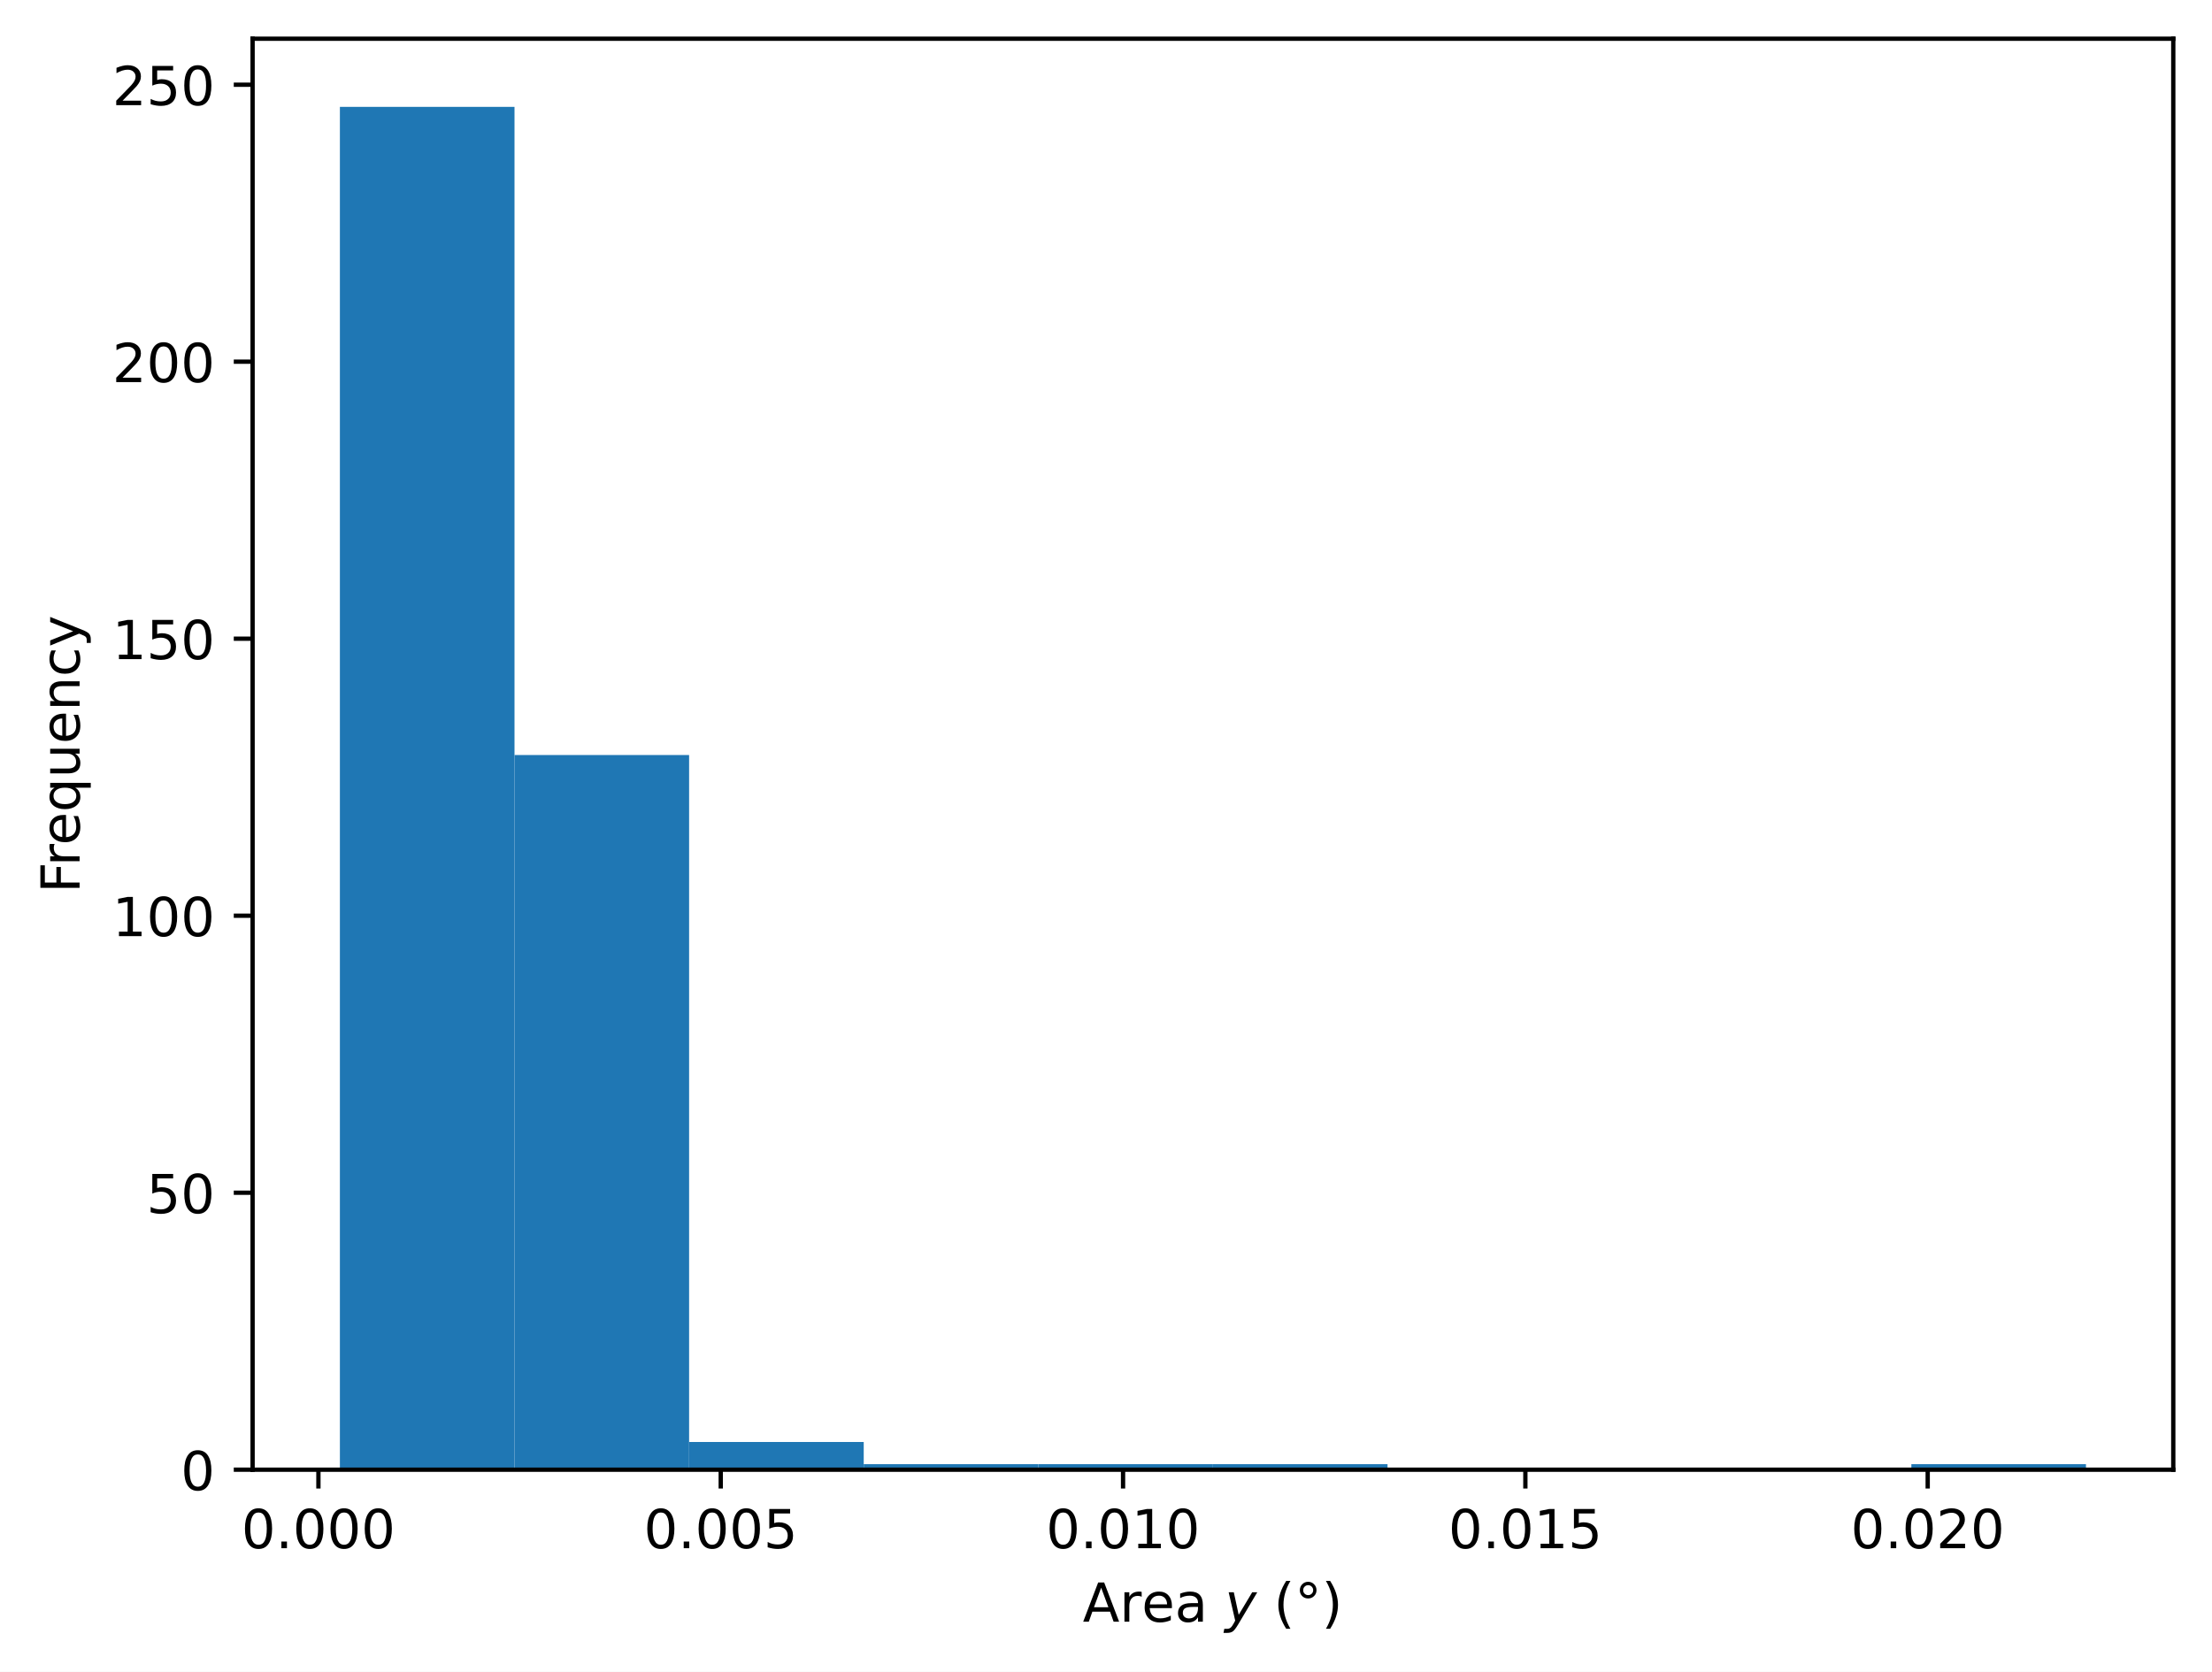
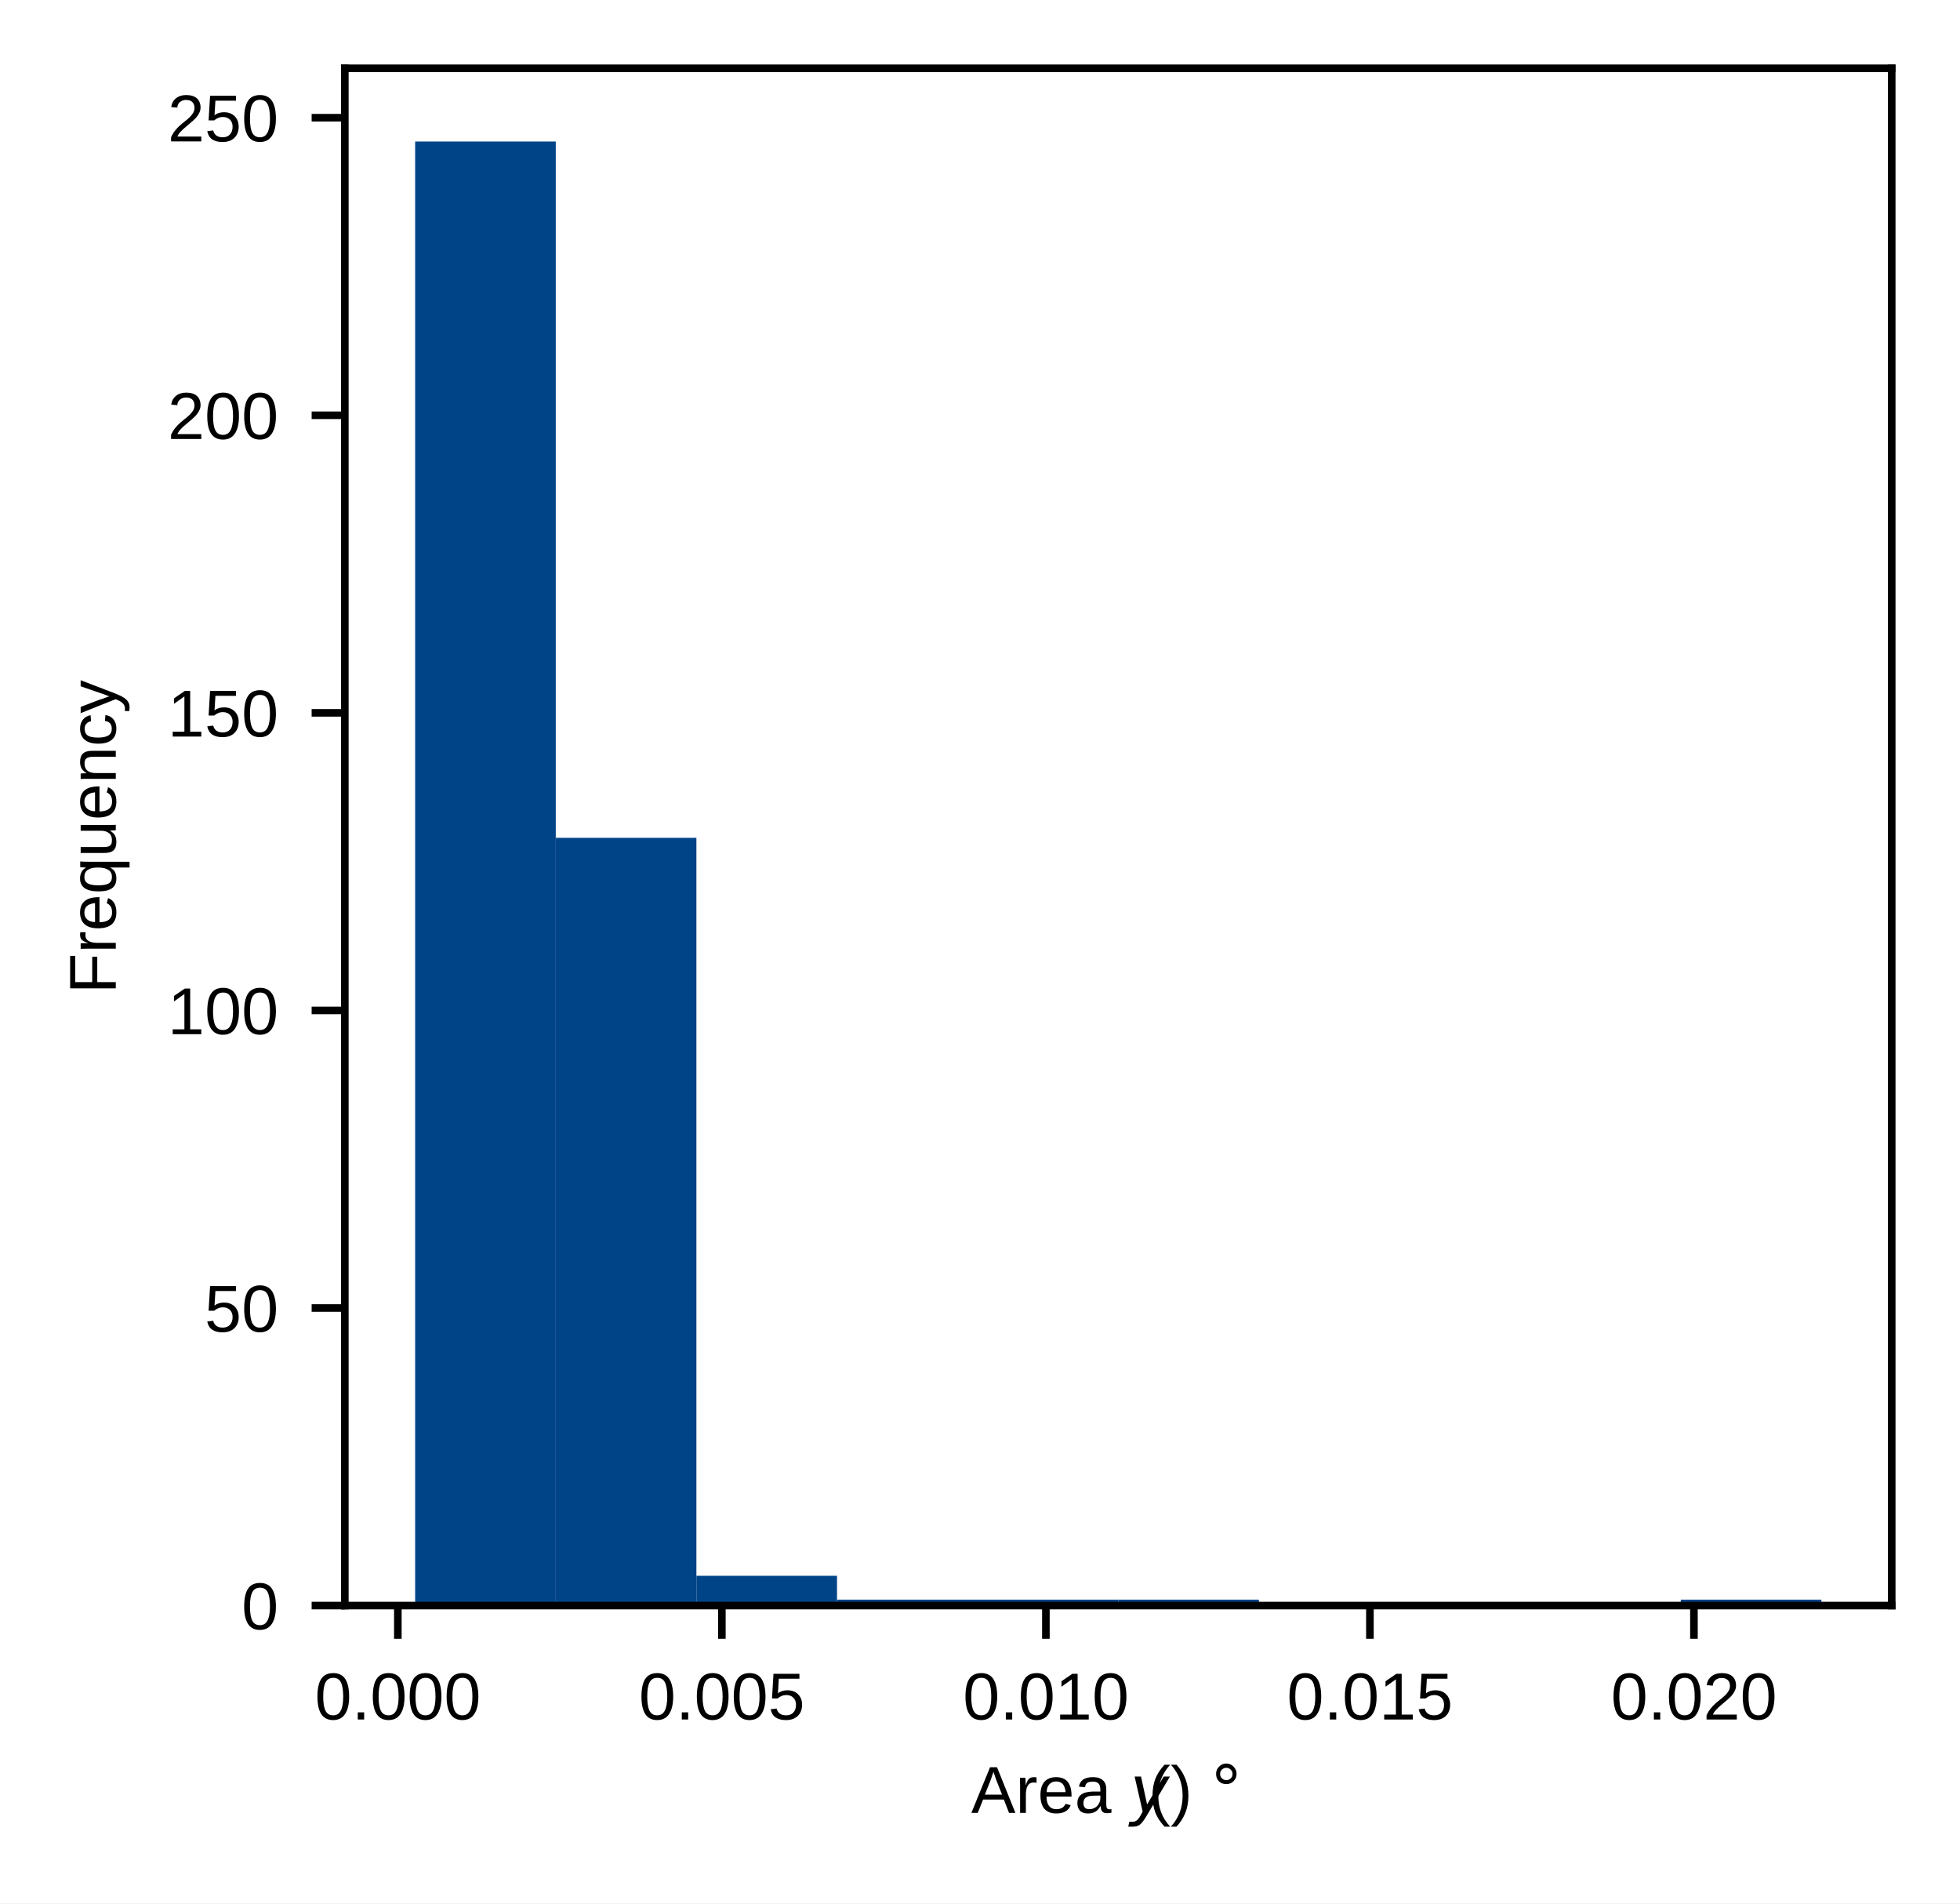
- <svg xmlns="http://www.w3.org/2000/svg" xmlns:xlink="http://www.w3.org/1999/xlink" width="411.286pt" height="310.89pt" viewBox="0 0 411.286 310.89" version="1.1">
+ <svg xmlns="http://www.w3.org/2000/svg" xmlns:xlink="http://www.w3.org/1999/xlink" width="206.678pt" height="200.655pt" viewBox="0 0 206.678 200.655" version="1.1">
  <defs>
    <style type="text/css">*{stroke-linejoin: round; stroke-linecap: butt}</style>
  </defs>
  <g id="figure_1">
    <g id="patch_1">
-       <path d="M 0 310.89  L 411.286 310.89  L 411.286 0  L 0 0  z " style="fill: #ffffff" />
+       <path d="M 0 200.655  L 206.678 200.655  L 206.678 0  L 0 0  z " style="fill: #ffffff" />
    </g>
    <g id="axes_1">
      <g id="patch_2">
-         <path d="M 46.966 273.312  L 404.086 273.312  L 404.086 7.2  L 46.966 7.2  z " style="fill: #ffffff" />
+         <path d="M 36.362 169.264  L 199.478 169.264  L 199.478 7.2  L 36.362 7.2  z " style="fill: #ffffff" />
      </g>
      <g id="patch_3">
-         <path d="M 63.198 273.312  L 95.664 273.312  L 95.664 19.872  L 63.198 19.872  z " clip-path="url(#p8601d238e1)" style="fill: #1f77b4" />
+         <path d="M 43.776 169.264  L 58.605 169.264  L 58.605 14.917  L 43.776 14.917  z " clip-path="url(#pf2459f3cf3)" style="fill: #004488" />
      </g>
      <g id="patch_4">
-         <path d="M 95.664 273.312  L 128.129 273.312  L 128.129 140.411  L 95.664 140.411  z " clip-path="url(#p8601d238e1)" style="fill: #1f77b4" />
+         <path d="M 58.605 169.264  L 73.434 169.264  L 73.434 88.326  L 58.605 88.326  z " clip-path="url(#pf2459f3cf3)" style="fill: #004488" />
      </g>
      <g id="patch_5">
-         <path d="M 128.129 273.312  L 160.595 273.312  L 160.595 268.161  L 128.129 268.161  z " clip-path="url(#p8601d238e1)" style="fill: #1f77b4" />
+         <path d="M 73.434 169.264  L 88.262 169.264  L 88.262 166.127  L 73.434 166.127  z " clip-path="url(#pf2459f3cf3)" style="fill: #004488" />
      </g>
      <g id="patch_6">
-         <path d="M 160.595 273.312  L 193.06 273.312  L 193.06 272.282  L 160.595 272.282  z " clip-path="url(#p8601d238e1)" style="fill: #1f77b4" />
+         <path d="M 88.262 169.264  L 103.091 169.264  L 103.091 168.636  L 88.262 168.636  z " clip-path="url(#pf2459f3cf3)" style="fill: #004488" />
      </g>
      <g id="patch_7">
-         <path d="M 193.06 273.312  L 225.526 273.312  L 225.526 272.282  L 193.06 272.282  z " clip-path="url(#p8601d238e1)" style="fill: #1f77b4" />
+         <path d="M 103.091 169.264  L 117.92 169.264  L 117.92 168.636  L 103.091 168.636  z " clip-path="url(#pf2459f3cf3)" style="fill: #004488" />
      </g>
      <g id="patch_8">
-         <path d="M 225.526 273.312  L 257.991 273.312  L 257.991 272.282  L 225.526 272.282  z " clip-path="url(#p8601d238e1)" style="fill: #1f77b4" />
+         <path d="M 117.92 169.264  L 132.749 169.264  L 132.749 168.636  L 117.92 168.636  z " clip-path="url(#pf2459f3cf3)" style="fill: #004488" />
      </g>
      <g id="patch_9">
-         <path d="M 257.991 273.312  L 290.457 273.312  L 290.457 273.312  L 257.991 273.312  z " clip-path="url(#p8601d238e1)" style="fill: #1f77b4" />
+         <path d="M 132.749 169.264  L 147.577 169.264  L 147.577 169.264  L 132.749 169.264  z " clip-path="url(#pf2459f3cf3)" style="fill: #004488" />
      </g>
      <g id="patch_10">
-         <path d="M 290.457 273.312  L 322.922 273.312  L 322.922 273.312  L 290.457 273.312  z " clip-path="url(#p8601d238e1)" style="fill: #1f77b4" />
+         <path d="M 147.577 169.264  L 162.406 169.264  L 162.406 169.264  L 147.577 169.264  z " clip-path="url(#pf2459f3cf3)" style="fill: #004488" />
      </g>
      <g id="patch_11">
-         <path d="M 322.922 273.312  L 355.387 273.312  L 355.387 273.312  L 322.922 273.312  z " clip-path="url(#p8601d238e1)" style="fill: #1f77b4" />
+         <path d="M 162.406 169.264  L 177.235 169.264  L 177.235 169.264  L 162.406 169.264  z " clip-path="url(#pf2459f3cf3)" style="fill: #004488" />
      </g>
      <g id="patch_12">
-         <path d="M 355.387 273.312  L 387.853 273.312  L 387.853 272.282  L 355.387 272.282  z " clip-path="url(#p8601d238e1)" style="fill: #1f77b4" />
+         <path d="M 177.235 169.264  L 192.063 169.264  L 192.063 168.636  L 177.235 168.636  z " clip-path="url(#pf2459f3cf3)" style="fill: #004488" />
      </g>
      <g id="matplotlib.axis_1">
        <g id="xtick_1">
          <g id="line2d_1">
            <defs>
-               <path id="me80d846a75" d="M 0 0  L 0 3.5  " style="stroke: #000000; stroke-width: 0.8" />
+               <path id="m7baa298256" d="M 0 0  L 0 3.5  " style="stroke: #000000; stroke-width: 0.8" />
            </defs>
            <g>
-               <use xlink:href="#me80d846a75" x="59.204" y="273.312" style="stroke: #000000; stroke-width: 0.8" />
+               <use xlink:href="#m7baa298256" x="41.952" y="169.264" style="stroke: #000000; stroke-width: 0.8" />
            </g>
          </g>
          <g id="text_1">
-             <g transform="translate(44.88969 287.9104) scale(0.1 -0.1)">
-               <defs>
-                 <path id="DejaVuSans-30" d="M 2034 4250  Q 1547 4250 1301 3770  Q 1056 3291 1056 2328  Q 1056 1369 1301 889  Q 1547 409 2034 409  Q 2525 409 2770 889  Q 3016 1369 3016 2328  Q 3016 3291 2770 3770  Q 2525 4250 2034 4250  z M 2034 4750  Q 2819 4750 3233 4129  Q 3647 3509 3647 2328  Q 3647 1150 3233 529  Q 2819 -91 2034 -91  Q 1250 -91 836 529  Q 422 1150 422 2328  Q 422 3509 836 4129  Q 1250 4750 2034 4750  z " transform="scale(0.015625)" />
-                 <path id="DejaVuSans-2e" d="M 684 794  L 1344 794  L 1344 0  L 684 0  L 684 794  z " transform="scale(0.015625)" />
-               </defs>
-               <use xlink:href="#DejaVuSans-30" />
-               <use xlink:href="#DejaVuSans-2e" x="63.623" />
-               <use xlink:href="#DejaVuSans-30" x="95.41" />
-               <use xlink:href="#DejaVuSans-30" x="159.033" />
-               <use xlink:href="#DejaVuSans-30" x="222.656" />
-             </g>
+             <text style="font: 7px 'Arial'; text-anchor: middle" x="41.952" y="181.274" transform="rotate(-0 41.95154 181.2742)">0.000</text>
          </g>
        </g>
        <g id="xtick_2">
          <g id="line2d_2">
            <g>
-               <use xlink:href="#me80d846a75" x="134.009" y="273.312" style="stroke: #000000; stroke-width: 0.8" />
+               <use xlink:href="#m7baa298256" x="76.119" y="169.264" style="stroke: #000000; stroke-width: 0.8" />
            </g>
          </g>
          <g id="text_2">
-             <g transform="translate(119.6949 287.9104) scale(0.1 -0.1)">
-               <defs>
-                 <path id="DejaVuSans-35" d="M 691 4666  L 3169 4666  L 3169 4134  L 1269 4134  L 1269 2991  Q 1406 3038 1543 3061  Q 1681 3084 1819 3084  Q 2600 3084 3056 2656  Q 3513 2228 3513 1497  Q 3513 744 3044 326  Q 2575 -91 1722 -91  Q 1428 -91 1123 -41  Q 819 9 494 109  L 494 744  Q 775 591 1075 516  Q 1375 441 1709 441  Q 2250 441 2565 725  Q 2881 1009 2881 1497  Q 2881 1984 2565 2268  Q 2250 2553 1709 2553  Q 1456 2553 1204 2497  Q 953 2441 691 2322  L 691 4666  z " transform="scale(0.015625)" />
-               </defs>
-               <use xlink:href="#DejaVuSans-30" />
-               <use xlink:href="#DejaVuSans-2e" x="63.623" />
-               <use xlink:href="#DejaVuSans-30" x="95.41" />
-               <use xlink:href="#DejaVuSans-30" x="159.033" />
-               <use xlink:href="#DejaVuSans-35" x="222.656" />
-             </g>
+             <text style="font: 7px 'Arial'; text-anchor: middle" x="76.119" y="181.274" transform="rotate(-0 76.11914 181.2742)">0.005</text>
          </g>
        </g>
        <g id="xtick_3">
          <g id="line2d_3">
            <g>
-               <use xlink:href="#me80d846a75" x="208.814" y="273.312" style="stroke: #000000; stroke-width: 0.8" />
+               <use xlink:href="#m7baa298256" x="110.287" y="169.264" style="stroke: #000000; stroke-width: 0.8" />
            </g>
          </g>
          <g id="text_3">
-             <g transform="translate(194.5001 287.9104) scale(0.1 -0.1)">
-               <defs>
-                 <path id="DejaVuSans-31" d="M 794 531  L 1825 531  L 1825 4091  L 703 3866  L 703 4441  L 1819 4666  L 2450 4666  L 2450 531  L 3481 531  L 3481 0  L 794 0  L 794 531  z " transform="scale(0.015625)" />
-               </defs>
-               <use xlink:href="#DejaVuSans-30" />
-               <use xlink:href="#DejaVuSans-2e" x="63.623" />
-               <use xlink:href="#DejaVuSans-30" x="95.41" />
-               <use xlink:href="#DejaVuSans-31" x="159.033" />
-               <use xlink:href="#DejaVuSans-30" x="222.656" />
-             </g>
+             <text style="font: 7px 'Arial'; text-anchor: middle" x="110.287" y="181.274" transform="rotate(-0 110.2867 181.2742)">0.010</text>
          </g>
        </g>
        <g id="xtick_4">
          <g id="line2d_4">
            <g>
-               <use xlink:href="#me80d846a75" x="283.619" y="273.312" style="stroke: #000000; stroke-width: 0.8" />
+               <use xlink:href="#m7baa298256" x="144.454" y="169.264" style="stroke: #000000; stroke-width: 0.8" />
            </g>
          </g>
          <g id="text_4">
-             <g transform="translate(269.3053 287.9104) scale(0.1 -0.1)">
-               <use xlink:href="#DejaVuSans-30" />
-               <use xlink:href="#DejaVuSans-2e" x="63.623" />
-               <use xlink:href="#DejaVuSans-30" x="95.41" />
-               <use xlink:href="#DejaVuSans-31" x="159.033" />
-               <use xlink:href="#DejaVuSans-35" x="222.656" />
-             </g>
+             <text style="font: 7px 'Arial'; text-anchor: middle" x="144.454" y="181.274" transform="rotate(-0 144.4544 181.2742)">0.015</text>
          </g>
        </g>
        <g id="xtick_5">
          <g id="line2d_5">
            <g>
-               <use xlink:href="#me80d846a75" x="358.425" y="273.312" style="stroke: #000000; stroke-width: 0.8" />
+               <use xlink:href="#m7baa298256" x="178.622" y="169.264" style="stroke: #000000; stroke-width: 0.8" />
            </g>
          </g>
          <g id="text_5">
-             <g transform="translate(344.1105 287.9104) scale(0.1 -0.1)">
-               <defs>
-                 <path id="DejaVuSans-32" d="M 1228 531  L 3431 531  L 3431 0  L 469 0  L 469 531  Q 828 903 1448 1529  Q 2069 2156 2228 2338  Q 2531 2678 2651 2914  Q 2772 3150 2772 3378  Q 2772 3750 2511 3984  Q 2250 4219 1831 4219  Q 1534 4219 1204 4116  Q 875 4013 500 3803  L 500 4441  Q 881 4594 1212 4672  Q 1544 4750 1819 4750  Q 2544 4750 2975 4387  Q 3406 4025 3406 3419  Q 3406 3131 3298 2873  Q 3191 2616 2906 2266  Q 2828 2175 2409 1742  Q 1991 1309 1228 531  z " transform="scale(0.015625)" />
-               </defs>
-               <use xlink:href="#DejaVuSans-30" />
-               <use xlink:href="#DejaVuSans-2e" x="63.623" />
-               <use xlink:href="#DejaVuSans-30" x="95.41" />
-               <use xlink:href="#DejaVuSans-32" x="159.033" />
-               <use xlink:href="#DejaVuSans-30" x="222.656" />
-             </g>
+             <text style="font: 7px 'Arial'; text-anchor: middle" x="178.622" y="181.274" transform="rotate(-0 178.622 181.2742)">0.020</text>
          </g>
        </g>
        <g id="text_6">
-           <g transform="translate(201.3256 301.5901) scale(0.1 -0.1)">
-             <defs>
-               <path id="DejaVuSans-41" d="M 2188 4044  L 1331 1722  L 3047 1722  L 2188 4044  z M 1831 4666  L 2547 4666  L 4325 0  L 3669 0  L 3244 1197  L 1141 1197  L 716 0  L 50 0  L 1831 4666  z " transform="scale(0.015625)" />
-               <path id="DejaVuSans-72" d="M 2631 2963  Q 2534 3019 2420 3045  Q 2306 3072 2169 3072  Q 1681 3072 1420 2755  Q 1159 2438 1159 1844  L 1159 0  L 581 0  L 581 3500  L 1159 3500  L 1159 2956  Q 1341 3275 1631 3429  Q 1922 3584 2338 3584  Q 2397 3584 2469 3576  Q 2541 3569 2628 3553  L 2631 2963  z " transform="scale(0.015625)" />
-               <path id="DejaVuSans-65" d="M 3597 1894  L 3597 1613  L 953 1613  Q 991 1019 1311 708  Q 1631 397 2203 397  Q 2534 397 2845 478  Q 3156 559 3463 722  L 3463 178  Q 3153 47 2828 -22  Q 2503 -91 2169 -91  Q 1331 -91 842 396  Q 353 884 353 1716  Q 353 2575 817 3079  Q 1281 3584 2069 3584  Q 2775 3584 3186 3129  Q 3597 2675 3597 1894  z M 3022 2063  Q 3016 2534 2758 2815  Q 2500 3097 2075 3097  Q 1594 3097 1305 2825  Q 1016 2553 972 2059  L 3022 2063  z " transform="scale(0.015625)" />
-               <path id="DejaVuSans-61" d="M 2194 1759  Q 1497 1759 1228 1600  Q 959 1441 959 1056  Q 959 750 1161 570  Q 1363 391 1709 391  Q 2188 391 2477 730  Q 2766 1069 2766 1631  L 2766 1759  L 2194 1759  z M 3341 1997  L 3341 0  L 2766 0  L 2766 531  Q 2569 213 2275 61  Q 1981 -91 1556 -91  Q 1019 -91 701 211  Q 384 513 384 1019  Q 384 1609 779 1909  Q 1175 2209 1959 2209  L 2766 2209  L 2766 2266  Q 2766 2663 2505 2880  Q 2244 3097 1772 3097  Q 1472 3097 1187 3025  Q 903 2953 641 2809  L 641 3341  Q 956 3463 1253 3523  Q 1550 3584 1831 3584  Q 2591 3584 2966 3190  Q 3341 2797 3341 1997  z " transform="scale(0.015625)" />
-               <path id="DejaVuSans-20" transform="scale(0.015625)" />
-               <path id="DejaVuSans-Oblique-79" d="M 1588 -325  Q 1188 -997 936 -1164  Q 684 -1331 294 -1331  L -159 -1331  L -63 -850  L 269 -850  Q 509 -850 678 -719  Q 847 -588 1056 -206  L 1234 128  L 459 3500  L 1069 3500  L 1650 819  L 3256 3500  L 3859 3500  L 1588 -325  z " transform="scale(0.015625)" />
-               <path id="DejaVuSans-28" d="M 1984 4856  Q 1566 4138 1362 3434  Q 1159 2731 1159 2009  Q 1159 1288 1364 580  Q 1569 -128 1984 -844  L 1484 -844  Q 1016 -109 783 600  Q 550 1309 550 2009  Q 550 2706 781 3412  Q 1013 4119 1484 4856  L 1984 4856  z " transform="scale(0.015625)" />
-               <path id="DejaVuSans-b0" d="M 1600 4347  Q 1350 4347 1178 4173  Q 1006 4000 1006 3750  Q 1006 3503 1178 3333  Q 1350 3163 1600 3163  Q 1850 3163 2022 3333  Q 2194 3503 2194 3750  Q 2194 3997 2020 4172  Q 1847 4347 1600 4347  z M 1600 4750  Q 1800 4750 1984 4673  Q 2169 4597 2303 4453  Q 2447 4313 2519 4134  Q 2591 3956 2591 3750  Q 2591 3338 2302 3052  Q 2013 2766 1594 2766  Q 1172 2766 890 3047  Q 609 3328 609 3750  Q 609 4169 896 4459  Q 1184 4750 1600 4750  z " transform="scale(0.015625)" />
-               <path id="DejaVuSans-29" d="M 513 4856  L 1013 4856  Q 1481 4119 1714 3412  Q 1947 2706 1947 2009  Q 1947 1309 1714 600  Q 1481 -109 1013 -844  L 513 -844  Q 928 -128 1133 580  Q 1338 1288 1338 2009  Q 1338 2731 1133 3434  Q 928 4138 513 4856  z " transform="scale(0.015625)" />
-             </defs>
-             <use xlink:href="#DejaVuSans-41" transform="translate(0 0.125)" />
-             <use xlink:href="#DejaVuSans-72" transform="translate(68.4082 0.125)" />
-             <use xlink:href="#DejaVuSans-65" transform="translate(109.5215 0.125)" />
-             <use xlink:href="#DejaVuSans-61" transform="translate(171.0449 0.125)" />
-             <use xlink:href="#DejaVuSans-20" transform="translate(232.3242 0.125)" />
-             <use xlink:href="#DejaVuSans-Oblique-79" transform="translate(264.1113 0.125)" />
-             <use xlink:href="#DejaVuSans-20" transform="translate(323.291 0.125)" />
-             <use xlink:href="#DejaVuSans-28" transform="translate(355.0781 0.125)" />
-             <use xlink:href="#DejaVuSans-b0" transform="translate(394.0918 0.125)" />
-             <use xlink:href="#DejaVuSans-29" transform="translate(444.0918 0.125)" />
+           <g transform="translate(102.4148 191.9155)">
+             <text>
+               <tspan style="font: 7px 'Arial'" x="0 4.669 7 10.893 14.786 20.874 22.818 28.649" y="-0.797">Area  ()</tspan>
+               <tspan style="font: oblique 7px 'DejaVu Sans'" x="16.731" y="-0.797">y</tspan>
+               <tspan style="font: 7px 'DejaVu Sans'" x="25.149" y="-0.797">°</tspan>
+             </text>
          </g>
        </g>
      </g>
      <g id="matplotlib.axis_2">
        <g id="ytick_1">
          <g id="line2d_6">
            <defs>
-               <path id="mde2ea6f5a7" d="M 0 0  L -3.5 0  " style="stroke: #000000; stroke-width: 0.8" />
+               <path id="mc880f985be" d="M 0 0  L -3.5 0  " style="stroke: #000000; stroke-width: 0.8" />
            </defs>
            <g>
-               <use xlink:href="#mde2ea6f5a7" x="46.966" y="273.312" style="stroke: #000000; stroke-width: 0.8" />
+               <use xlink:href="#mc880f985be" x="36.362" y="169.264" style="stroke: #000000; stroke-width: 0.8" />
            </g>
          </g>
          <g id="text_7">
-             <g transform="translate(33.60312 277.1112) scale(0.1 -0.1)">
-               <use xlink:href="#DejaVuSans-30" />
-             </g>
+             <text style="font: 7px 'Arial'; text-anchor: end" x="29.362" y="171.769" transform="rotate(-0 29.36172 171.769)">0</text>
          </g>
        </g>
        <g id="ytick_2">
          <g id="line2d_7">
            <g>
-               <use xlink:href="#mde2ea6f5a7" x="46.966" y="221.8" style="stroke: #000000; stroke-width: 0.8" />
+               <use xlink:href="#mc880f985be" x="36.362" y="137.893" style="stroke: #000000; stroke-width: 0.8" />
            </g>
          </g>
          <g id="text_8">
-             <g transform="translate(27.24063 225.599) scale(0.1 -0.1)">
-               <use xlink:href="#DejaVuSans-35" />
-               <use xlink:href="#DejaVuSans-30" x="63.623" />
-             </g>
+             <text style="font: 7px 'Arial'; text-anchor: end" x="29.362" y="140.398" transform="rotate(-0 29.36172 140.3978)">50</text>
          </g>
        </g>
        <g id="ytick_3">
          <g id="line2d_8">
            <g>
-               <use xlink:href="#mde2ea6f5a7" x="46.966" y="170.288" style="stroke: #000000; stroke-width: 0.8" />
+               <use xlink:href="#mc880f985be" x="36.362" y="106.521" style="stroke: #000000; stroke-width: 0.8" />
            </g>
          </g>
          <g id="text_9">
-             <g transform="translate(20.87813 174.0868) scale(0.1 -0.1)">
-               <use xlink:href="#DejaVuSans-31" />
-               <use xlink:href="#DejaVuSans-30" x="63.623" />
-               <use xlink:href="#DejaVuSans-30" x="127.246" />
-             </g>
+             <text style="font: 7px 'Arial'; text-anchor: end" x="29.362" y="109.027" transform="rotate(-0 29.36172 109.0266)">100</text>
          </g>
        </g>
        <g id="ytick_4">
          <g id="line2d_9">
            <g>
-               <use xlink:href="#mde2ea6f5a7" x="46.966" y="118.775" style="stroke: #000000; stroke-width: 0.8" />
+               <use xlink:href="#mc880f985be" x="36.362" y="75.15" style="stroke: #000000; stroke-width: 0.8" />
            </g>
          </g>
          <g id="text_10">
-             <g transform="translate(20.87813 122.5746) scale(0.1 -0.1)">
-               <use xlink:href="#DejaVuSans-31" />
-               <use xlink:href="#DejaVuSans-35" x="63.623" />
-               <use xlink:href="#DejaVuSans-30" x="127.246" />
-             </g>
+             <text style="font: 7px 'Arial'; text-anchor: end" x="29.362" y="77.655" transform="rotate(-0 29.36172 77.65532)">150</text>
          </g>
        </g>
        <g id="ytick_5">
          <g id="line2d_10">
            <g>
-               <use xlink:href="#mde2ea6f5a7" x="46.966" y="67.263" style="stroke: #000000; stroke-width: 0.8" />
+               <use xlink:href="#mc880f985be" x="36.362" y="43.779" style="stroke: #000000; stroke-width: 0.8" />
            </g>
          </g>
          <g id="text_11">
-             <g transform="translate(20.87813 71.06244) scale(0.1 -0.1)">
-               <use xlink:href="#DejaVuSans-32" />
-               <use xlink:href="#DejaVuSans-30" x="63.623" />
-               <use xlink:href="#DejaVuSans-30" x="127.246" />
-             </g>
+             <text style="font: 7px 'Arial'; text-anchor: end" x="29.362" y="46.284" transform="rotate(-0 29.36172 46.28409)">200</text>
          </g>
        </g>
        <g id="ytick_6">
          <g id="line2d_11">
            <g>
-               <use xlink:href="#mde2ea6f5a7" x="46.966" y="15.751" style="stroke: #000000; stroke-width: 0.8" />
+               <use xlink:href="#mc880f985be" x="36.362" y="12.408" style="stroke: #000000; stroke-width: 0.8" />
            </g>
          </g>
          <g id="text_12">
-             <g transform="translate(20.87813 19.55024) scale(0.1 -0.1)">
-               <use xlink:href="#DejaVuSans-32" />
-               <use xlink:href="#DejaVuSans-35" x="63.623" />
-               <use xlink:href="#DejaVuSans-30" x="127.246" />
-             </g>
+             <text style="font: 7px 'Arial'; text-anchor: end" x="29.362" y="14.913" transform="rotate(-0 29.36172 14.91286)">250</text>
          </g>
        </g>
        <g id="text_13">
-           <g transform="translate(14.79844 166.0857) rotate(-90) scale(0.1 -0.1)">
-             <defs>
-               <path id="DejaVuSans-46" d="M 628 4666  L 3309 4666  L 3309 4134  L 1259 4134  L 1259 2759  L 3109 2759  L 3109 2228  L 1259 2228  L 1259 0  L 628 0  L 628 4666  z " transform="scale(0.015625)" />
-               <path id="DejaVuSans-71" d="M 947 1747  Q 947 1113 1208 752  Q 1469 391 1925 391  Q 2381 391 2643 752  Q 2906 1113 2906 1747  Q 2906 2381 2643 2742  Q 2381 3103 1925 3103  Q 1469 3103 1208 2742  Q 947 2381 947 1747  z M 2906 525  Q 2725 213 2448 61  Q 2172 -91 1784 -91  Q 1150 -91 751 415  Q 353 922 353 1747  Q 353 2572 751 3078  Q 1150 3584 1784 3584  Q 2172 3584 2448 3432  Q 2725 3281 2906 2969  L 2906 3500  L 3481 3500  L 3481 -1331  L 2906 -1331  L 2906 525  z " transform="scale(0.015625)" />
-               <path id="DejaVuSans-75" d="M 544 1381  L 544 3500  L 1119 3500  L 1119 1403  Q 1119 906 1312 657  Q 1506 409 1894 409  Q 2359 409 2629 706  Q 2900 1003 2900 1516  L 2900 3500  L 3475 3500  L 3475 0  L 2900 0  L 2900 538  Q 2691 219 2414 64  Q 2138 -91 1772 -91  Q 1169 -91 856 284  Q 544 659 544 1381  z M 1991 3584  L 1991 3584  z " transform="scale(0.015625)" />
-               <path id="DejaVuSans-6e" d="M 3513 2113  L 3513 0  L 2938 0  L 2938 2094  Q 2938 2591 2744 2837  Q 2550 3084 2163 3084  Q 1697 3084 1428 2787  Q 1159 2491 1159 1978  L 1159 0  L 581 0  L 581 3500  L 1159 3500  L 1159 2956  Q 1366 3272 1645 3428  Q 1925 3584 2291 3584  Q 2894 3584 3203 3211  Q 3513 2838 3513 2113  z " transform="scale(0.015625)" />
-               <path id="DejaVuSans-63" d="M 3122 3366  L 3122 2828  Q 2878 2963 2633 3030  Q 2388 3097 2138 3097  Q 1578 3097 1268 2742  Q 959 2388 959 1747  Q 959 1106 1268 751  Q 1578 397 2138 397  Q 2388 397 2633 464  Q 2878 531 3122 666  L 3122 134  Q 2881 22 2623 -34  Q 2366 -91 2075 -91  Q 1284 -91 818 406  Q 353 903 353 1747  Q 353 2603 823 3093  Q 1294 3584 2113 3584  Q 2378 3584 2631 3529  Q 2884 3475 3122 3366  z " transform="scale(0.015625)" />
-               <path id="DejaVuSans-79" d="M 2059 -325  Q 1816 -950 1584 -1140  Q 1353 -1331 966 -1331  L 506 -1331  L 506 -850  L 844 -850  Q 1081 -850 1212 -737  Q 1344 -625 1503 -206  L 1606 56  L 191 3500  L 800 3500  L 1894 763  L 2988 3500  L 3597 3500  L 2059 -325  z " transform="scale(0.015625)" />
-             </defs>
-             <use xlink:href="#DejaVuSans-46" />
-             <use xlink:href="#DejaVuSans-72" x="50.27" />
-             <use xlink:href="#DejaVuSans-65" x="89.133" />
-             <use xlink:href="#DejaVuSans-71" x="150.656" />
-             <use xlink:href="#DejaVuSans-75" x="214.133" />
-             <use xlink:href="#DejaVuSans-65" x="277.512" />
-             <use xlink:href="#DejaVuSans-6e" x="339.035" />
-             <use xlink:href="#DejaVuSans-63" x="402.414" />
-             <use xlink:href="#DejaVuSans-79" x="457.395" />
-           </g>
+           <text style="font: 7px 'Arial'; text-anchor: middle" x="12.21" y="88.232" transform="rotate(-90 12.21047 88.23189)">Frequency</text>
        </g>
      </g>
      <g id="patch_13">
-         <path d="M 46.966 273.312  L 46.966 7.2  " style="fill: none; stroke: #000000; stroke-width: 0.8; stroke-linejoin: miter; stroke-linecap: square" />
+         <path d="M 36.362 169.264  L 36.362 7.2  " style="fill: none; stroke: #000000; stroke-width: 0.8; stroke-linejoin: miter; stroke-linecap: square" />
      </g>
      <g id="patch_14">
-         <path d="M 404.086 273.312  L 404.086 7.2  " style="fill: none; stroke: #000000; stroke-width: 0.8; stroke-linejoin: miter; stroke-linecap: square" />
+         <path d="M 199.478 169.264  L 199.478 7.2  " style="fill: none; stroke: #000000; stroke-width: 0.8; stroke-linejoin: miter; stroke-linecap: square" />
      </g>
      <g id="patch_15">
-         <path d="M 46.966 273.312  L 404.086 273.312  " style="fill: none; stroke: #000000; stroke-width: 0.8; stroke-linejoin: miter; stroke-linecap: square" />
+         <path d="M 36.362 169.264  L 199.478 169.264  " style="fill: none; stroke: #000000; stroke-width: 0.8; stroke-linejoin: miter; stroke-linecap: square" />
      </g>
      <g id="patch_16">
-         <path d="M 46.966 7.2  L 404.086 7.2  " style="fill: none; stroke: #000000; stroke-width: 0.8; stroke-linejoin: miter; stroke-linecap: square" />
+         <path d="M 36.362 7.2  L 199.478 7.2  " style="fill: none; stroke: #000000; stroke-width: 0.8; stroke-linejoin: miter; stroke-linecap: square" />
      </g>
    </g>
  </g>
  <defs>
-     <clipPath id="p8601d238e1">
-       <rect x="46.966" y="7.2" width="357.12" height="266.112" />
+     <clipPath id="pf2459f3cf3">
+       <rect x="36.362" y="7.2" width="163.116" height="162.064" />
    </clipPath>
  </defs>
</svg>
